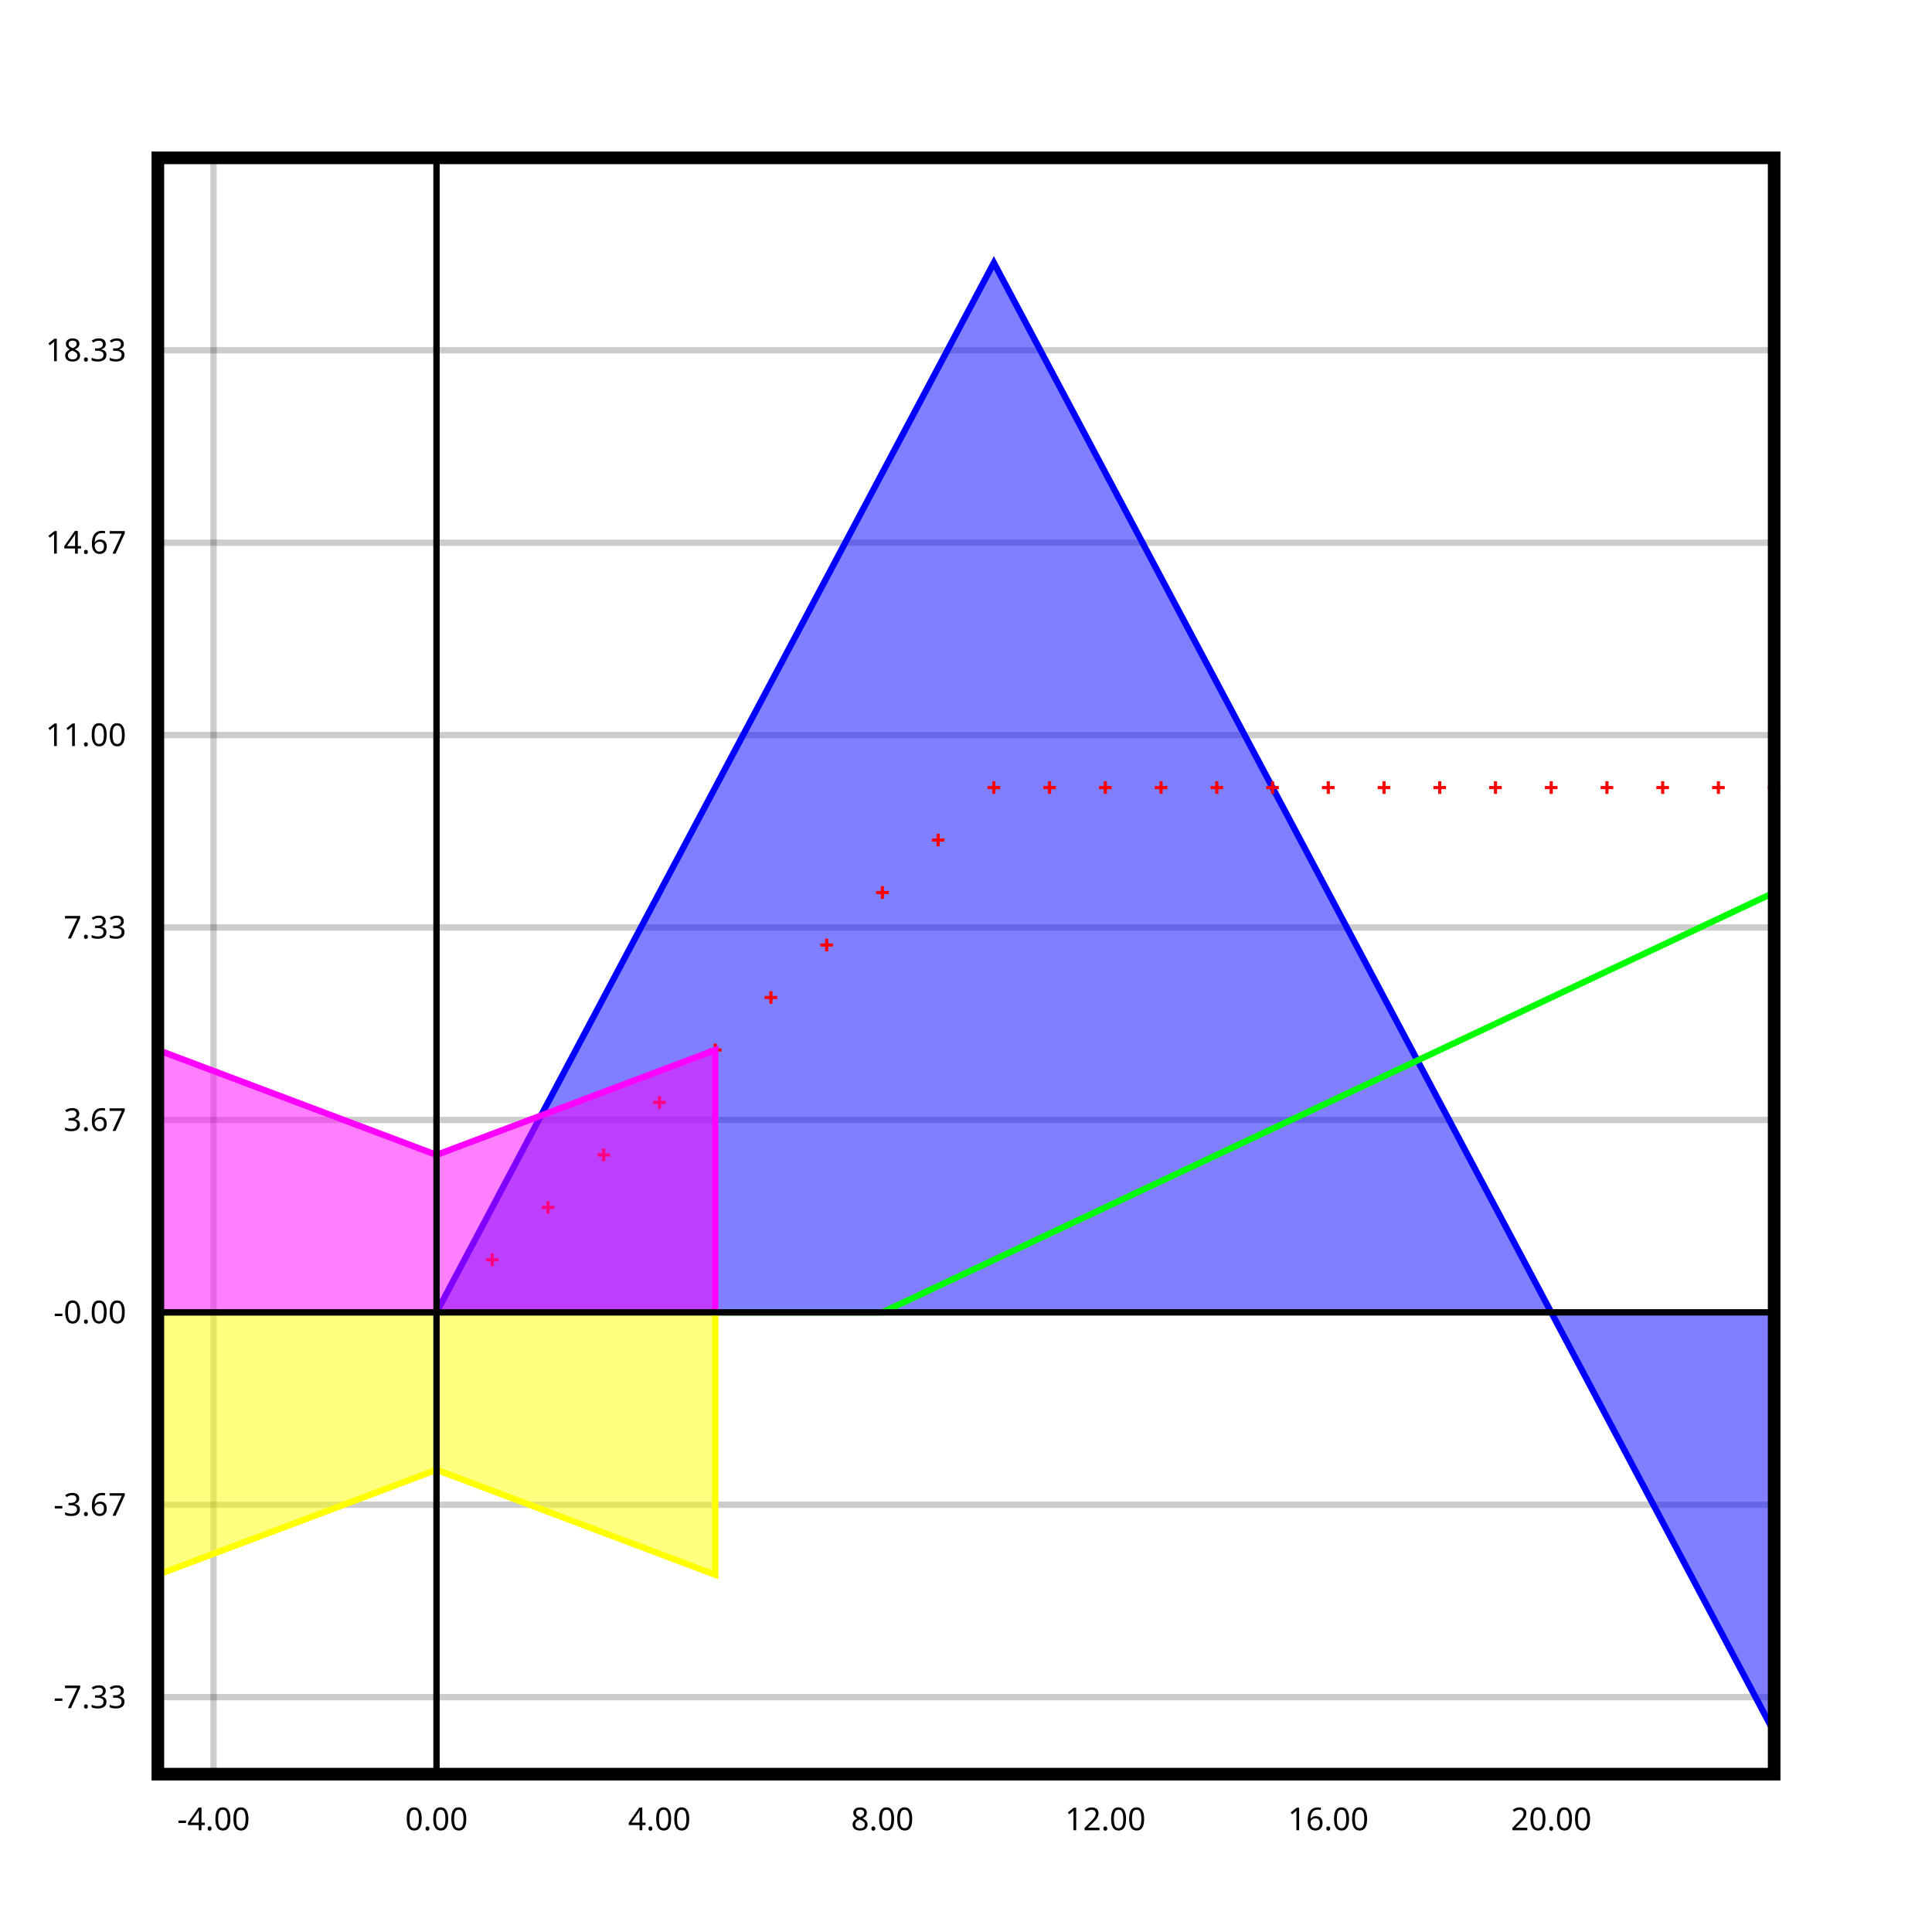
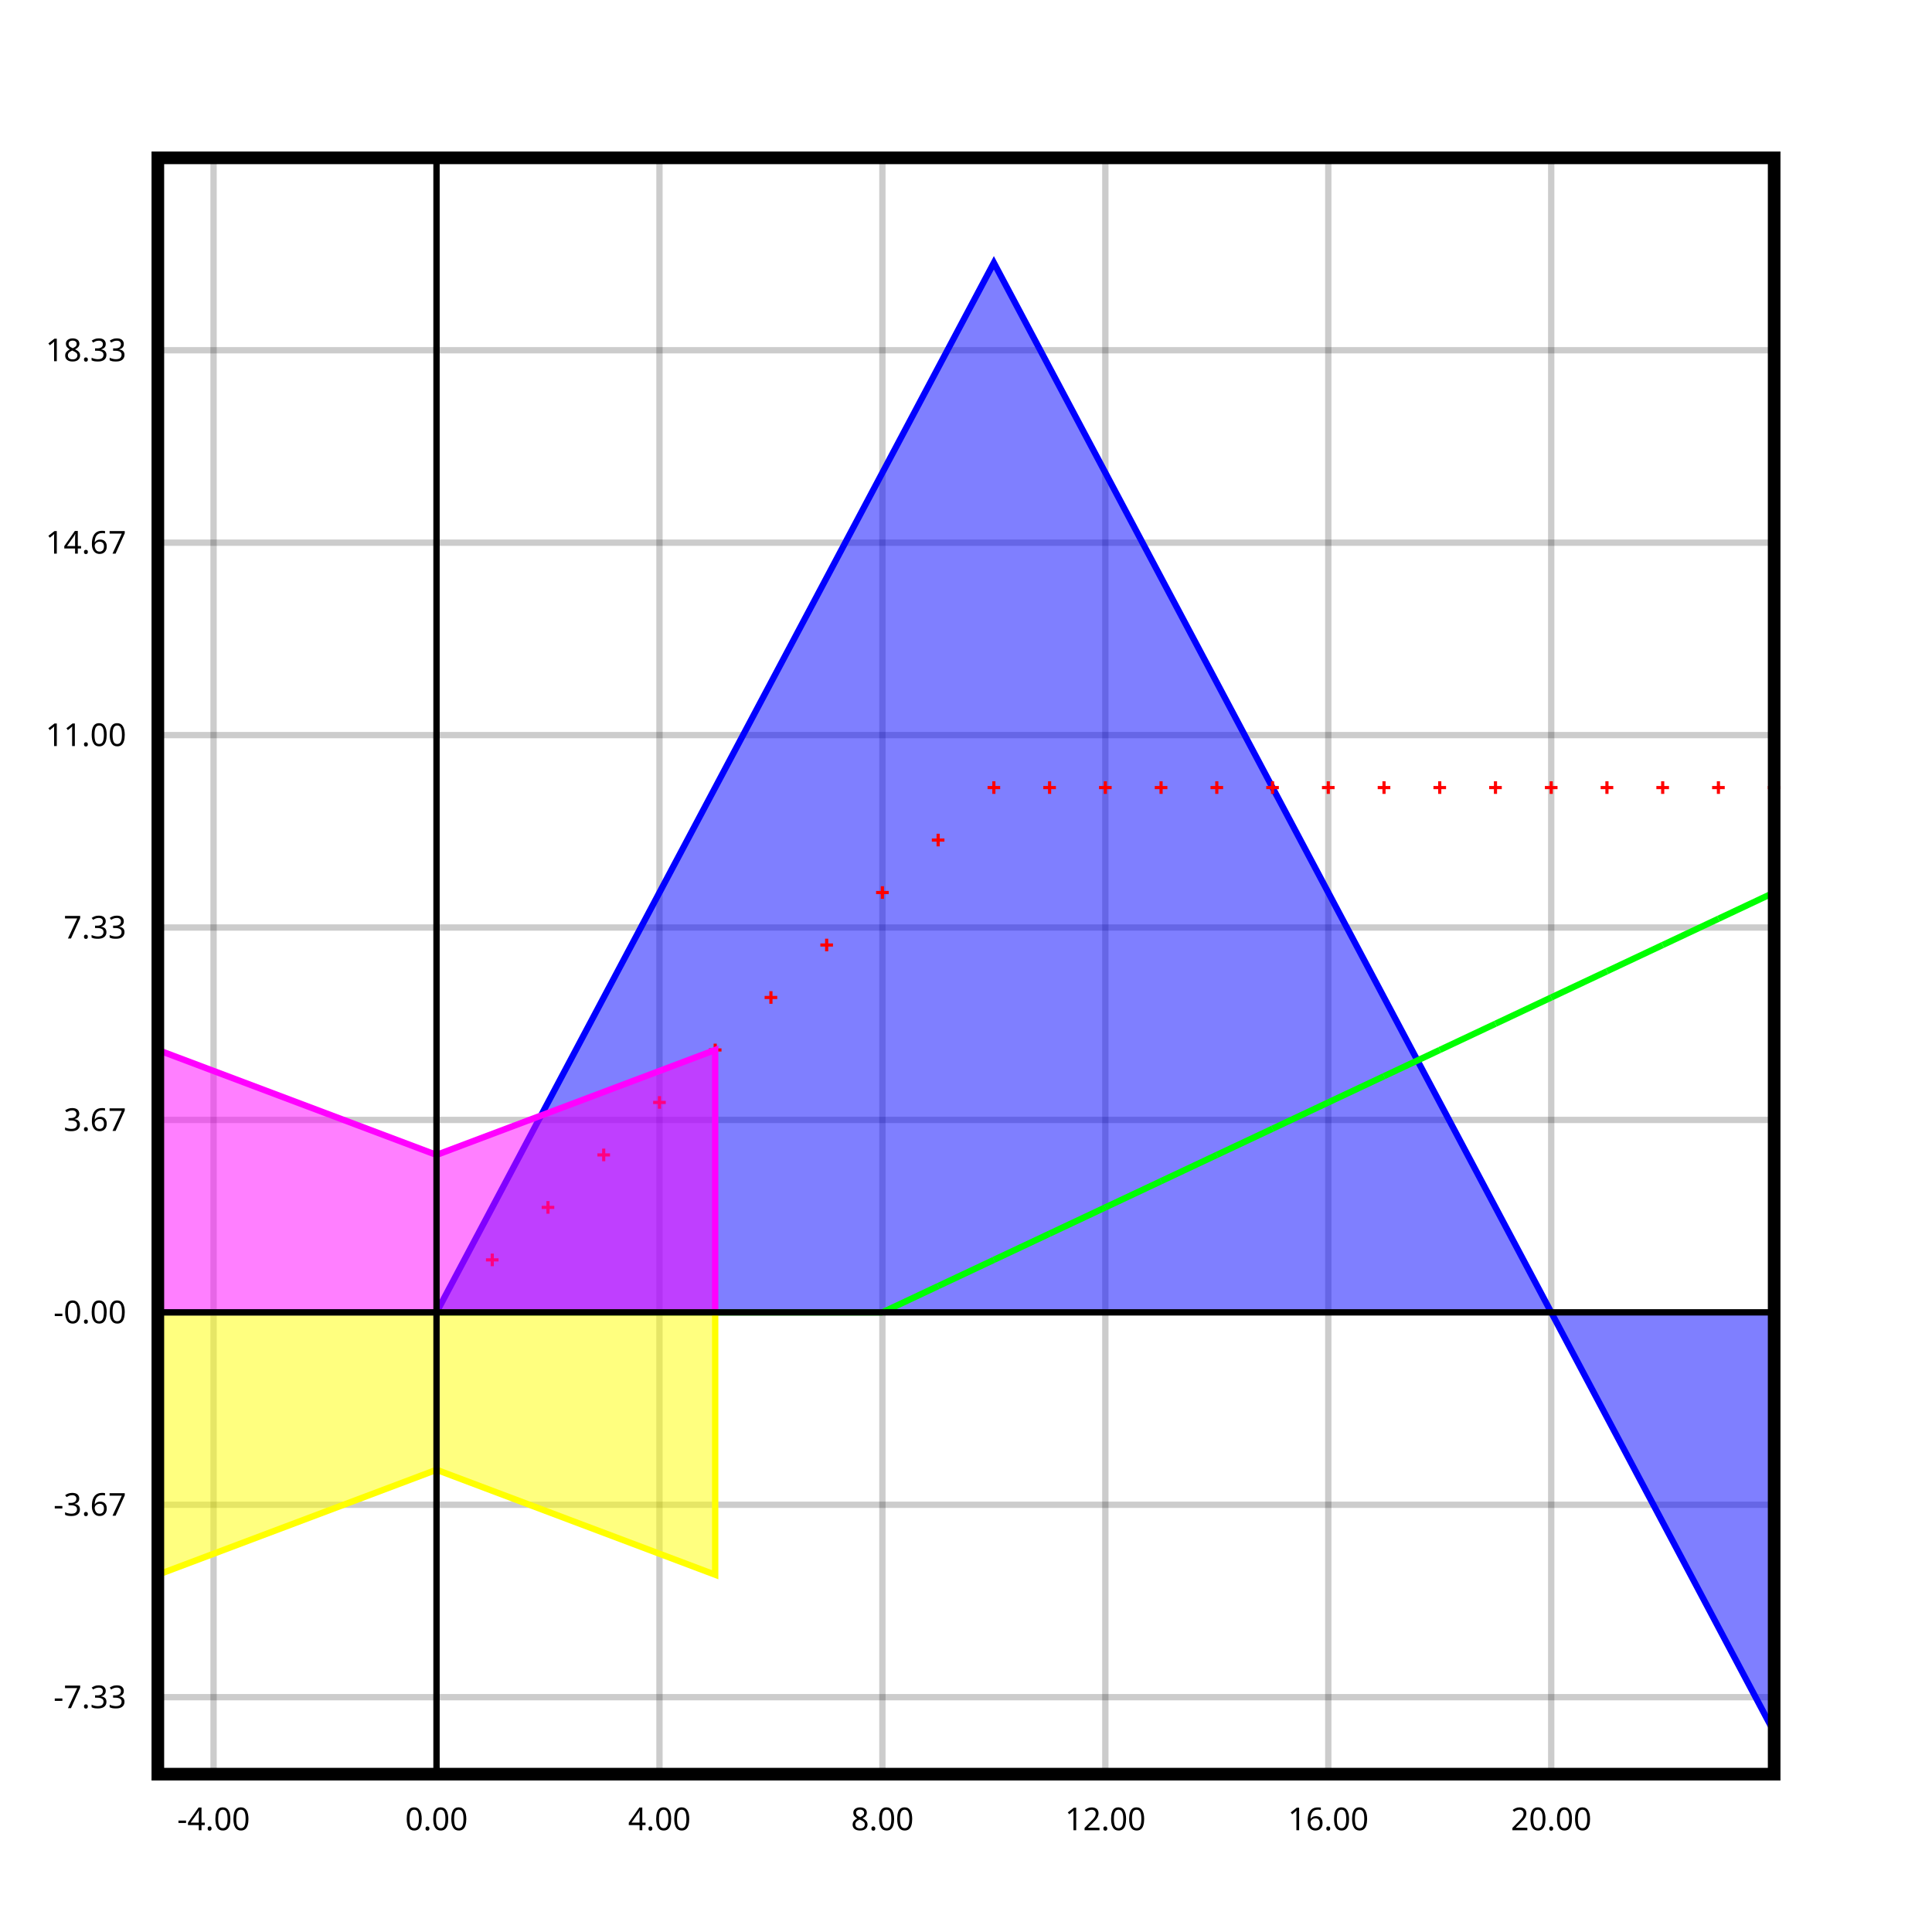
<svg xmlns="http://www.w3.org/2000/svg" width="612" height="612" viewBox="-50 -50 612 612">
  <rect x="-50" y="-50" width="612" height="612" rx="auto" ry="auto" fill="#FFFFFF" fill-opacity="1.0e+00" stroke="none" stroke-opacity="1.0e+00" stroke-width="1" opacity="1.0e+00" />
  <line x1="88.276" y1="0" x2="88.276" y2="512" stroke="#000000" stroke-opacity="1" stroke-width="2" stroke-linecap="butt" opacity="0.2" />
+   <line x1="158.897" y1="0" x2="158.897" y2="512" stroke="#000000" stroke-opacity="1" stroke-width="2" stroke-linecap="butt" opacity="0.2" />
+   <line x1="229.517" y1="0" x2="229.517" y2="512" stroke="#000000" stroke-opacity="1" stroke-width="2" stroke-linecap="butt" opacity="0.2" />
+   <line x1="300.138" y1="0" x2="300.138" y2="512" stroke="#000000" stroke-opacity="1" stroke-width="2" stroke-linecap="butt" opacity="0.2" />
+   <line x1="370.759" y1="0" x2="370.759" y2="512" stroke="#000000" stroke-opacity="1" stroke-width="2" stroke-linecap="butt" opacity="0.2" />
+   <line x1="441.379" y1="0" x2="441.379" y2="512" stroke="#000000" stroke-opacity="1" stroke-width="2" stroke-linecap="butt" opacity="0.2" />
  <line x1="17.655" y1="0" x2="17.655" y2="512" stroke="#000000" stroke-opacity="1" stroke-width="2" stroke-linecap="butt" opacity="0.2" />
  <line x1="0" y1="365.714" x2="512" y2="365.714" stroke="#000000" stroke-opacity="1" stroke-width="2" stroke-linecap="butt" opacity="0.2" />
  <line x1="0" y1="304.762" x2="512" y2="304.762" stroke="#000000" stroke-opacity="1" stroke-width="2" stroke-linecap="butt" opacity="0.2" />
  <line x1="0" y1="243.81" x2="512" y2="243.81" stroke="#000000" stroke-opacity="1" stroke-width="2" stroke-linecap="butt" opacity="0.2" />
  <line x1="0" y1="182.857" x2="512" y2="182.857" stroke="#000000" stroke-opacity="1" stroke-width="2" stroke-linecap="butt" opacity="0.2" />
  <line x1="0" y1="121.905" x2="512" y2="121.905" stroke="#000000" stroke-opacity="1" stroke-width="2" stroke-linecap="butt" opacity="0.2" />
  <line x1="0" y1="60.952" x2="512" y2="60.952" stroke="#000000" stroke-opacity="1" stroke-width="2" stroke-linecap="butt" opacity="0.2" />
-   <line x1="0" y1="365.714" x2="512" y2="365.714" stroke="#000000" stroke-opacity="1" stroke-width="2" stroke-linecap="butt" opacity="0.2" />
  <line x1="0" y1="426.667" x2="512" y2="426.667" stroke="#000000" stroke-opacity="1" stroke-width="2" stroke-linecap="butt" opacity="0.2" />
  <line x1="0" y1="487.619" x2="512" y2="487.619" stroke="#000000" stroke-opacity="1" stroke-width="2" stroke-linecap="butt" opacity="0.2" />
  <polyline points="0 365.714 88.276 365.714 105.931 332.468 123.586 299.221 141.241 265.974 158.897 232.727 176.552 199.481 194.207 166.234 211.862 132.987 229.517 99.74 247.172 66.493 264.828 33.247 282.483 66.493 300.138 99.74 317.793 132.987 335.448 166.234 353.103 199.481 370.759 232.727 388.414 265.974 406.069 299.221 423.724 332.468 441.379 365.714 459.034 398.961 476.69 432.208 494.345 465.455 512 498.701 512 365.714 " fill="#0000FF" fill-opacity="0.5" stroke="#0000FF" stroke-opacity="1" stroke-width="2" opacity="1" />
  <polyline points="87.776 363.714 88.776 363.714 88.776 365.214 90.276 365.214 90.276 366.214 88.776 366.214 88.776 367.714 87.776 367.714 87.776 366.214 86.276 366.214 86.276 365.214 87.776 365.214 87.776 363.714 " fill="#FF0000" fill-opacity="1" stroke="none" stroke-opacity="1" stroke-width="1" opacity="1" />
  <polyline points="105.431 347.091 106.431 347.091 106.431 348.591 107.931 348.591 107.931 349.591 106.431 349.591 106.431 351.091 105.431 351.091 105.431 349.591 103.931 349.591 103.931 348.591 105.431 348.591 105.431 347.091 " fill="#FF0000" fill-opacity="1" stroke="none" stroke-opacity="1" stroke-width="1" opacity="1" />
  <polyline points="123.086 330.468 124.086 330.468 124.086 331.968 125.586 331.968 125.586 332.968 124.086 332.968 124.086 334.468 123.086 334.468 123.086 332.968 121.586 332.968 121.586 331.968 123.086 331.968 123.086 330.468 " fill="#FF0000" fill-opacity="1" stroke="none" stroke-opacity="1" stroke-width="1" opacity="1" />
  <polyline points="140.741 313.844 141.741 313.844 141.741 315.344 143.241 315.344 143.241 316.344 141.741 316.344 141.741 317.844 140.741 317.844 140.741 316.344 139.241 316.344 139.241 315.344 140.741 315.344 140.741 313.844 " fill="#FF0000" fill-opacity="1" stroke="none" stroke-opacity="1" stroke-width="1" opacity="1" />
  <polyline points="158.397 297.221 159.397 297.221 159.397 298.721 160.897 298.721 160.897 299.721 159.397 299.721 159.397 301.221 158.397 301.221 158.397 299.721 156.897 299.721 156.897 298.721 158.397 298.721 158.397 297.221 " fill="#FF0000" fill-opacity="1" stroke="none" stroke-opacity="1" stroke-width="1" opacity="1" />
  <polyline points="176.052 280.597 177.052 280.597 177.052 282.097 178.552 282.097 178.552 283.097 177.052 283.097 177.052 284.597 176.052 284.597 176.052 283.097 174.552 283.097 174.552 282.097 176.052 282.097 176.052 280.597 " fill="#FF0000" fill-opacity="1" stroke="none" stroke-opacity="1" stroke-width="1" opacity="1" />
  <polyline points="193.707 263.974 194.707 263.974 194.707 265.474 196.207 265.474 196.207 266.474 194.707 266.474 194.707 267.974 193.707 267.974 193.707 266.474 192.207 266.474 192.207 265.474 193.707 265.474 193.707 263.974 " fill="#FF0000" fill-opacity="1" stroke="none" stroke-opacity="1" stroke-width="1" opacity="1" />
  <polyline points="211.362 247.351 212.362 247.351 212.362 248.851 213.862 248.851 213.862 249.851 212.362 249.851 212.362 251.351 211.362 251.351 211.362 249.851 209.862 249.851 209.862 248.851 211.362 248.851 211.362 247.351 " fill="#FF0000" fill-opacity="1" stroke="none" stroke-opacity="1" stroke-width="1" opacity="1" />
  <polyline points="229.017 230.727 230.017 230.727 230.017 232.227 231.517 232.227 231.517 233.227 230.017 233.227 230.017 234.727 229.017 234.727 229.017 233.227 227.517 233.227 227.517 232.227 229.017 232.227 229.017 230.727 " fill="#FF0000" fill-opacity="1" stroke="none" stroke-opacity="1" stroke-width="1" opacity="1" />
  <polyline points="246.672 214.104 247.672 214.104 247.672 215.604 249.172 215.604 249.172 216.604 247.672 216.604 247.672 218.104 246.672 218.104 246.672 216.604 245.172 216.604 245.172 215.604 246.672 215.604 246.672 214.104 " fill="#FF0000" fill-opacity="1" stroke="none" stroke-opacity="1" stroke-width="1" opacity="1" />
  <polyline points="264.328 197.481 265.328 197.481 265.328 198.981 266.828 198.981 266.828 199.981 265.328 199.981 265.328 201.481 264.328 201.481 264.328 199.981 262.828 199.981 262.828 198.981 264.328 198.981 264.328 197.481 " fill="#FF0000" fill-opacity="1" stroke="none" stroke-opacity="1" stroke-width="1" opacity="1" />
  <polyline points="281.983 197.481 282.983 197.481 282.983 198.981 284.483 198.981 284.483 199.981 282.983 199.981 282.983 201.481 281.983 201.481 281.983 199.981 280.483 199.981 280.483 198.981 281.983 198.981 281.983 197.481 " fill="#FF0000" fill-opacity="1" stroke="none" stroke-opacity="1" stroke-width="1" opacity="1" />
  <polyline points="299.638 197.481 300.638 197.481 300.638 198.981 302.138 198.981 302.138 199.981 300.638 199.981 300.638 201.481 299.638 201.481 299.638 199.981 298.138 199.981 298.138 198.981 299.638 198.981 299.638 197.481 " fill="#FF0000" fill-opacity="1" stroke="none" stroke-opacity="1" stroke-width="1" opacity="1" />
  <polyline points="317.293 197.481 318.293 197.481 318.293 198.981 319.793 198.981 319.793 199.981 318.293 199.981 318.293 201.481 317.293 201.481 317.293 199.981 315.793 199.981 315.793 198.981 317.293 198.981 317.293 197.481 " fill="#FF0000" fill-opacity="1" stroke="none" stroke-opacity="1" stroke-width="1" opacity="1" />
  <polyline points="334.948 197.481 335.948 197.481 335.948 198.981 337.448 198.981 337.448 199.981 335.948 199.981 335.948 201.481 334.948 201.481 334.948 199.981 333.448 199.981 333.448 198.981 334.948 198.981 334.948 197.481 " fill="#FF0000" fill-opacity="1" stroke="none" stroke-opacity="1" stroke-width="1" opacity="1" />
  <polyline points="352.603 197.481 353.603 197.481 353.603 198.981 355.103 198.981 355.103 199.981 353.603 199.981 353.603 201.481 352.603 201.481 352.603 199.981 351.103 199.981 351.103 198.981 352.603 198.981 352.603 197.481 " fill="#FF0000" fill-opacity="1" stroke="none" stroke-opacity="1" stroke-width="1" opacity="1" />
  <polyline points="370.259 197.481 371.259 197.481 371.259 198.981 372.759 198.981 372.759 199.981 371.259 199.981 371.259 201.481 370.259 201.481 370.259 199.981 368.759 199.981 368.759 198.981 370.259 198.981 370.259 197.481 " fill="#FF0000" fill-opacity="1" stroke="none" stroke-opacity="1" stroke-width="1" opacity="1" />
  <polyline points="387.914 197.481 388.914 197.481 388.914 198.981 390.414 198.981 390.414 199.981 388.914 199.981 388.914 201.481 387.914 201.481 387.914 199.981 386.414 199.981 386.414 198.981 387.914 198.981 387.914 197.481 " fill="#FF0000" fill-opacity="1" stroke="none" stroke-opacity="1" stroke-width="1" opacity="1" />
  <polyline points="405.569 197.481 406.569 197.481 406.569 198.981 408.069 198.981 408.069 199.981 406.569 199.981 406.569 201.481 405.569 201.481 405.569 199.981 404.069 199.981 404.069 198.981 405.569 198.981 405.569 197.481 " fill="#FF0000" fill-opacity="1" stroke="none" stroke-opacity="1" stroke-width="1" opacity="1" />
  <polyline points="423.224 197.481 424.224 197.481 424.224 198.981 425.724 198.981 425.724 199.981 424.224 199.981 424.224 201.481 423.224 201.481 423.224 199.981 421.724 199.981 421.724 198.981 423.224 198.981 423.224 197.481 " fill="#FF0000" fill-opacity="1" stroke="none" stroke-opacity="1" stroke-width="1" opacity="1" />
  <polyline points="440.879 197.481 441.879 197.481 441.879 198.981 443.379 198.981 443.379 199.981 441.879 199.981 441.879 201.481 440.879 201.481 440.879 199.981 439.379 199.981 439.379 198.981 440.879 198.981 440.879 197.481 " fill="#FF0000" fill-opacity="1" stroke="none" stroke-opacity="1" stroke-width="1" opacity="1" />
  <polyline points="458.534 197.481 459.534 197.481 459.534 198.981 461.034 198.981 461.034 199.981 459.534 199.981 459.534 201.481 458.534 201.481 458.534 199.981 457.034 199.981 457.034 198.981 458.534 198.981 458.534 197.481 " fill="#FF0000" fill-opacity="1" stroke="none" stroke-opacity="1" stroke-width="1" opacity="1" />
  <polyline points="476.19 197.481 477.19 197.481 477.19 198.981 478.69 198.981 478.69 199.981 477.19 199.981 477.19 201.481 476.19 201.481 476.19 199.981 474.69 199.981 474.69 198.981 476.19 198.981 476.19 197.481 " fill="#FF0000" fill-opacity="1" stroke="none" stroke-opacity="1" stroke-width="1" opacity="1" />
  <polyline points="493.845 197.481 494.845 197.481 494.845 198.981 496.345 198.981 496.345 199.981 494.845 199.981 494.845 201.481 493.845 201.481 493.845 199.981 492.345 199.981 492.345 198.981 493.845 198.981 493.845 197.481 " fill="#FF0000" fill-opacity="1" stroke="none" stroke-opacity="1" stroke-width="1" opacity="1" />
  <polyline points="511.5 197.481 512.5 197.481 512.5 198.981 514 198.981 514 199.981 512.5 199.981 512.5 201.481 511.5 201.481 511.5 199.981 510 199.981 510 198.981 511.5 198.981 511.5 197.481 " fill="#FF0000" fill-opacity="1" stroke="none" stroke-opacity="1" stroke-width="1" opacity="1" />
  <line x1="88.276" y1="365.714" x2="105.931" y2="365.714" stroke="#00FF00" stroke-opacity="1" stroke-width="2" stroke-linecap="butt" opacity="1" />
  <line x1="105.931" y1="365.714" x2="123.586" y2="365.714" stroke="#00FF00" stroke-opacity="1" stroke-width="2" stroke-linecap="butt" opacity="1" />
  <line x1="123.586" y1="365.714" x2="141.241" y2="365.714" stroke="#00FF00" stroke-opacity="1" stroke-width="2" stroke-linecap="butt" opacity="1" />
  <line x1="141.241" y1="365.714" x2="158.897" y2="365.714" stroke="#00FF00" stroke-opacity="1" stroke-width="2" stroke-linecap="butt" opacity="1" />
  <line x1="158.897" y1="365.714" x2="176.552" y2="365.714" stroke="#00FF00" stroke-opacity="1" stroke-width="2" stroke-linecap="butt" opacity="1" />
  <line x1="176.552" y1="365.714" x2="194.207" y2="365.714" stroke="#00FF00" stroke-opacity="1" stroke-width="2" stroke-linecap="butt" opacity="1" />
  <line x1="194.207" y1="365.714" x2="211.862" y2="365.714" stroke="#00FF00" stroke-opacity="1" stroke-width="2" stroke-linecap="butt" opacity="1" />
  <line x1="211.862" y1="365.714" x2="229.517" y2="365.714" stroke="#00FF00" stroke-opacity="1" stroke-width="2" stroke-linecap="butt" opacity="1" />
  <line x1="229.517" y1="365.714" x2="247.172" y2="357.403" stroke="#00FF00" stroke-opacity="1" stroke-width="2" stroke-linecap="butt" opacity="1" />
  <line x1="247.172" y1="357.403" x2="264.828" y2="349.091" stroke="#00FF00" stroke-opacity="1" stroke-width="2" stroke-linecap="butt" opacity="1" />
  <line x1="264.828" y1="349.091" x2="282.483" y2="340.779" stroke="#00FF00" stroke-opacity="1" stroke-width="2" stroke-linecap="butt" opacity="1" />
  <line x1="282.483" y1="340.779" x2="300.138" y2="332.468" stroke="#00FF00" stroke-opacity="1" stroke-width="2" stroke-linecap="butt" opacity="1" />
  <line x1="300.138" y1="332.468" x2="317.793" y2="324.156" stroke="#00FF00" stroke-opacity="1" stroke-width="2" stroke-linecap="butt" opacity="1" />
  <line x1="317.793" y1="324.156" x2="335.448" y2="315.844" stroke="#00FF00" stroke-opacity="1" stroke-width="2" stroke-linecap="butt" opacity="1" />
  <line x1="335.448" y1="315.844" x2="353.103" y2="307.532" stroke="#00FF00" stroke-opacity="1" stroke-width="2" stroke-linecap="butt" opacity="1" />
  <line x1="353.103" y1="307.532" x2="370.759" y2="299.221" stroke="#00FF00" stroke-opacity="1" stroke-width="2" stroke-linecap="butt" opacity="1" />
  <line x1="370.759" y1="299.221" x2="388.414" y2="290.909" stroke="#00FF00" stroke-opacity="1" stroke-width="2" stroke-linecap="butt" opacity="1" />
  <line x1="388.414" y1="290.909" x2="406.069" y2="282.597" stroke="#00FF00" stroke-opacity="1" stroke-width="2" stroke-linecap="butt" opacity="1" />
  <line x1="406.069" y1="282.597" x2="423.724" y2="274.286" stroke="#00FF00" stroke-opacity="1" stroke-width="2" stroke-linecap="butt" opacity="1" />
  <line x1="423.724" y1="274.286" x2="441.379" y2="265.974" stroke="#00FF00" stroke-opacity="1" stroke-width="2" stroke-linecap="butt" opacity="1" />
  <line x1="441.379" y1="265.974" x2="459.034" y2="257.662" stroke="#00FF00" stroke-opacity="1" stroke-width="2" stroke-linecap="butt" opacity="1" />
  <line x1="459.034" y1="257.662" x2="476.69" y2="249.351" stroke="#00FF00" stroke-opacity="1" stroke-width="2" stroke-linecap="butt" opacity="1" />
  <line x1="476.69" y1="249.351" x2="494.345" y2="241.039" stroke="#00FF00" stroke-opacity="1" stroke-width="2" stroke-linecap="butt" opacity="1" />
  <line x1="494.345" y1="241.039" x2="512" y2="232.727" stroke="#00FF00" stroke-opacity="1" stroke-width="2" stroke-linecap="butt" opacity="1" />
  <polyline points="0 365.714 0 282.597 88.276 315.844 176.552 282.597 176.552 365.714 " fill="#FF00FF" fill-opacity="0.5" stroke="#FF00FF" stroke-opacity="1" stroke-width="2" opacity="1" />
  <polyline points="0 365.714 0 448.831 88.276 415.584 176.552 448.831 176.552 365.714 " fill="#FFFF00" fill-opacity="0.5" stroke="#FFFF00" stroke-opacity="1" stroke-width="2" opacity="1" />
  <line x1="88.276" y1="0" x2="88.276" y2="512" stroke="#000000" stroke-opacity="1" stroke-width="2" stroke-linecap="butt" opacity="1" />
  <line x1="0" y1="365.714" x2="512" y2="365.714" stroke="#000000" stroke-opacity="1" stroke-width="2" stroke-linecap="butt" opacity="1" />
  <rect x="0" y="0" width="512" height="512" rx="auto" ry="auto" fill="none" fill-opacity="1.0e+00" stroke="#000000" stroke-opacity="1.0e+00" stroke-width="4" opacity="1.0e+00" />
  <text x="88.276" y="522" dx="0" dy="0" textLength="none" fill="#000000" fill-opacity="1" stroke="none" stroke-opacity="1" stroke-width="1" opacity="1" font-family="sans-serif" font-size="10px" font-weight="normal" text-anchor="middle" dominant-baseline="hanging">0.00</text>
  <text x="158.897" y="522" dx="0" dy="0" textLength="none" fill="#000000" fill-opacity="1" stroke="none" stroke-opacity="1" stroke-width="1" opacity="1" font-family="sans-serif" font-size="10px" font-weight="normal" text-anchor="middle" dominant-baseline="hanging">4.00</text>
  <text x="229.517" y="522" dx="0" dy="0" textLength="none" fill="#000000" fill-opacity="1" stroke="none" stroke-opacity="1" stroke-width="1" opacity="1" font-family="sans-serif" font-size="10px" font-weight="normal" text-anchor="middle" dominant-baseline="hanging">8.00</text>
  <text x="300.138" y="522" dx="0" dy="0" textLength="none" fill="#000000" fill-opacity="1" stroke="none" stroke-opacity="1" stroke-width="1" opacity="1" font-family="sans-serif" font-size="10px" font-weight="normal" text-anchor="middle" dominant-baseline="hanging">12.00</text>
  <text x="370.759" y="522" dx="0" dy="0" textLength="none" fill="#000000" fill-opacity="1" stroke="none" stroke-opacity="1" stroke-width="1" opacity="1" font-family="sans-serif" font-size="10px" font-weight="normal" text-anchor="middle" dominant-baseline="hanging">16.00</text>
  <text x="441.379" y="522" dx="0" dy="0" textLength="none" fill="#000000" fill-opacity="1" stroke="none" stroke-opacity="1" stroke-width="1" opacity="1" font-family="sans-serif" font-size="10px" font-weight="normal" text-anchor="middle" dominant-baseline="hanging">20.00</text>
  <text x="17.655" y="522" dx="0" dy="0" textLength="none" fill="#000000" fill-opacity="1" stroke="none" stroke-opacity="1" stroke-width="1" opacity="1" font-family="sans-serif" font-size="10px" font-weight="normal" text-anchor="middle" dominant-baseline="hanging">-4.00</text>
  <text x="-10" y="365.714" dx="0" dy="0" textLength="none" fill="#000000" fill-opacity="1" stroke="none" stroke-opacity="1" stroke-width="1" opacity="1" font-family="sans-serif" font-size="10px" font-weight="normal" text-anchor="end" dominant-baseline="middle">-0.00</text>
  <text x="-10" y="304.762" dx="0" dy="0" textLength="none" fill="#000000" fill-opacity="1" stroke="none" stroke-opacity="1" stroke-width="1" opacity="1" font-family="sans-serif" font-size="10px" font-weight="normal" text-anchor="end" dominant-baseline="middle">3.67</text>
  <text x="-10" y="243.81" dx="0" dy="0" textLength="none" fill="#000000" fill-opacity="1" stroke="none" stroke-opacity="1" stroke-width="1" opacity="1" font-family="sans-serif" font-size="10px" font-weight="normal" text-anchor="end" dominant-baseline="middle">7.33</text>
  <text x="-10" y="182.857" dx="0" dy="0" textLength="none" fill="#000000" fill-opacity="1" stroke="none" stroke-opacity="1" stroke-width="1" opacity="1" font-family="sans-serif" font-size="10px" font-weight="normal" text-anchor="end" dominant-baseline="middle">11.00</text>
  <text x="-10" y="121.905" dx="0" dy="0" textLength="none" fill="#000000" fill-opacity="1" stroke="none" stroke-opacity="1" stroke-width="1" opacity="1" font-family="sans-serif" font-size="10px" font-weight="normal" text-anchor="end" dominant-baseline="middle">14.67</text>
  <text x="-10" y="60.952" dx="0" dy="0" textLength="none" fill="#000000" fill-opacity="1" stroke="none" stroke-opacity="1" stroke-width="1" opacity="1" font-family="sans-serif" font-size="10px" font-weight="normal" text-anchor="end" dominant-baseline="middle">18.33</text>
  <text x="-10" y="426.667" dx="0" dy="0" textLength="none" fill="#000000" fill-opacity="1" stroke="none" stroke-opacity="1" stroke-width="1" opacity="1" font-family="sans-serif" font-size="10px" font-weight="normal" text-anchor="end" dominant-baseline="middle">-3.67</text>
  <text x="-10" y="487.619" dx="0" dy="0" textLength="none" fill="#000000" fill-opacity="1" stroke="none" stroke-opacity="1" stroke-width="1" opacity="1" font-family="sans-serif" font-size="10px" font-weight="normal" text-anchor="end" dominant-baseline="middle">-7.33</text>
</svg>
